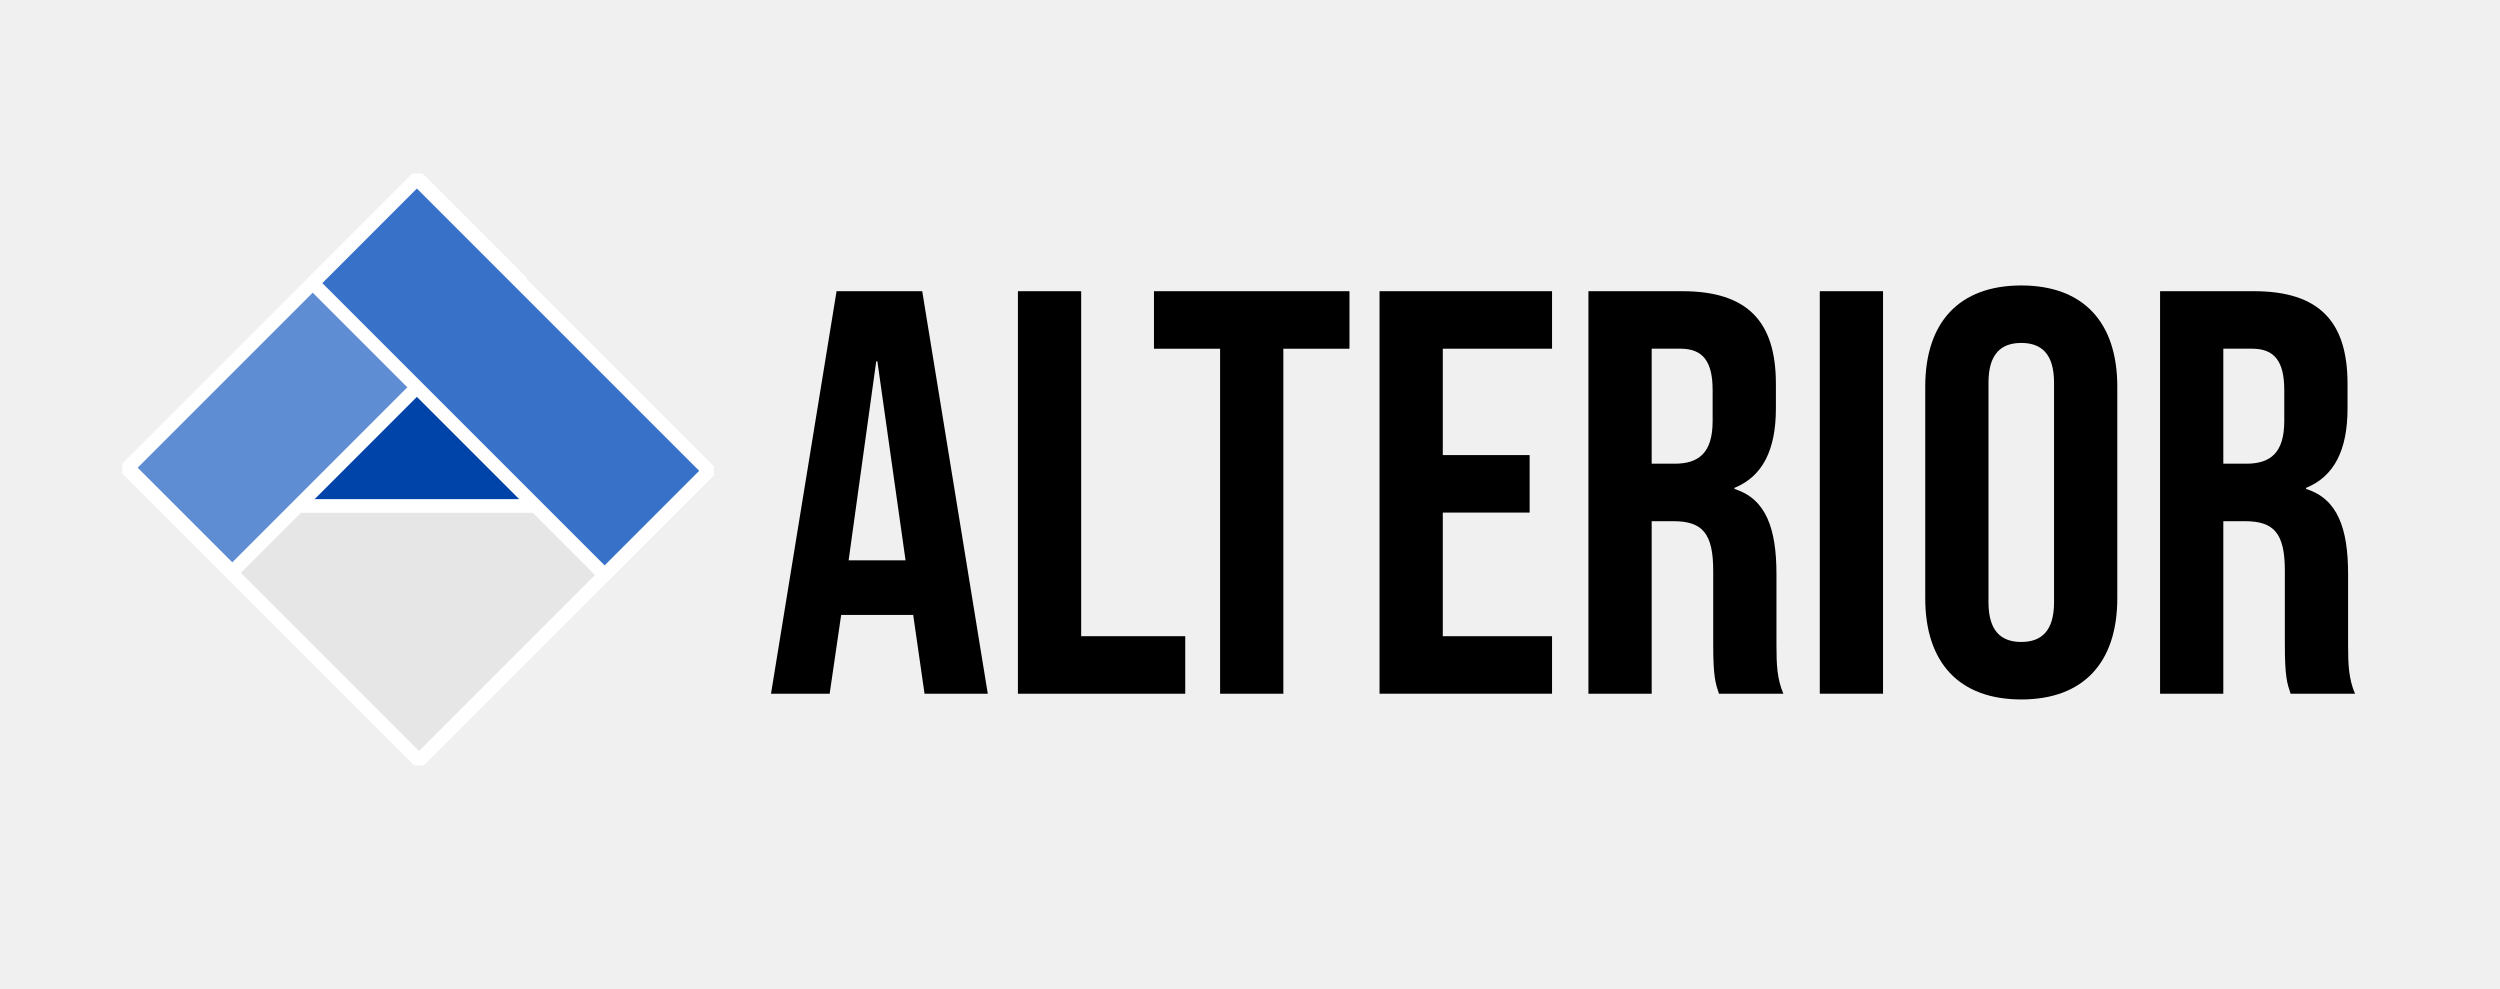
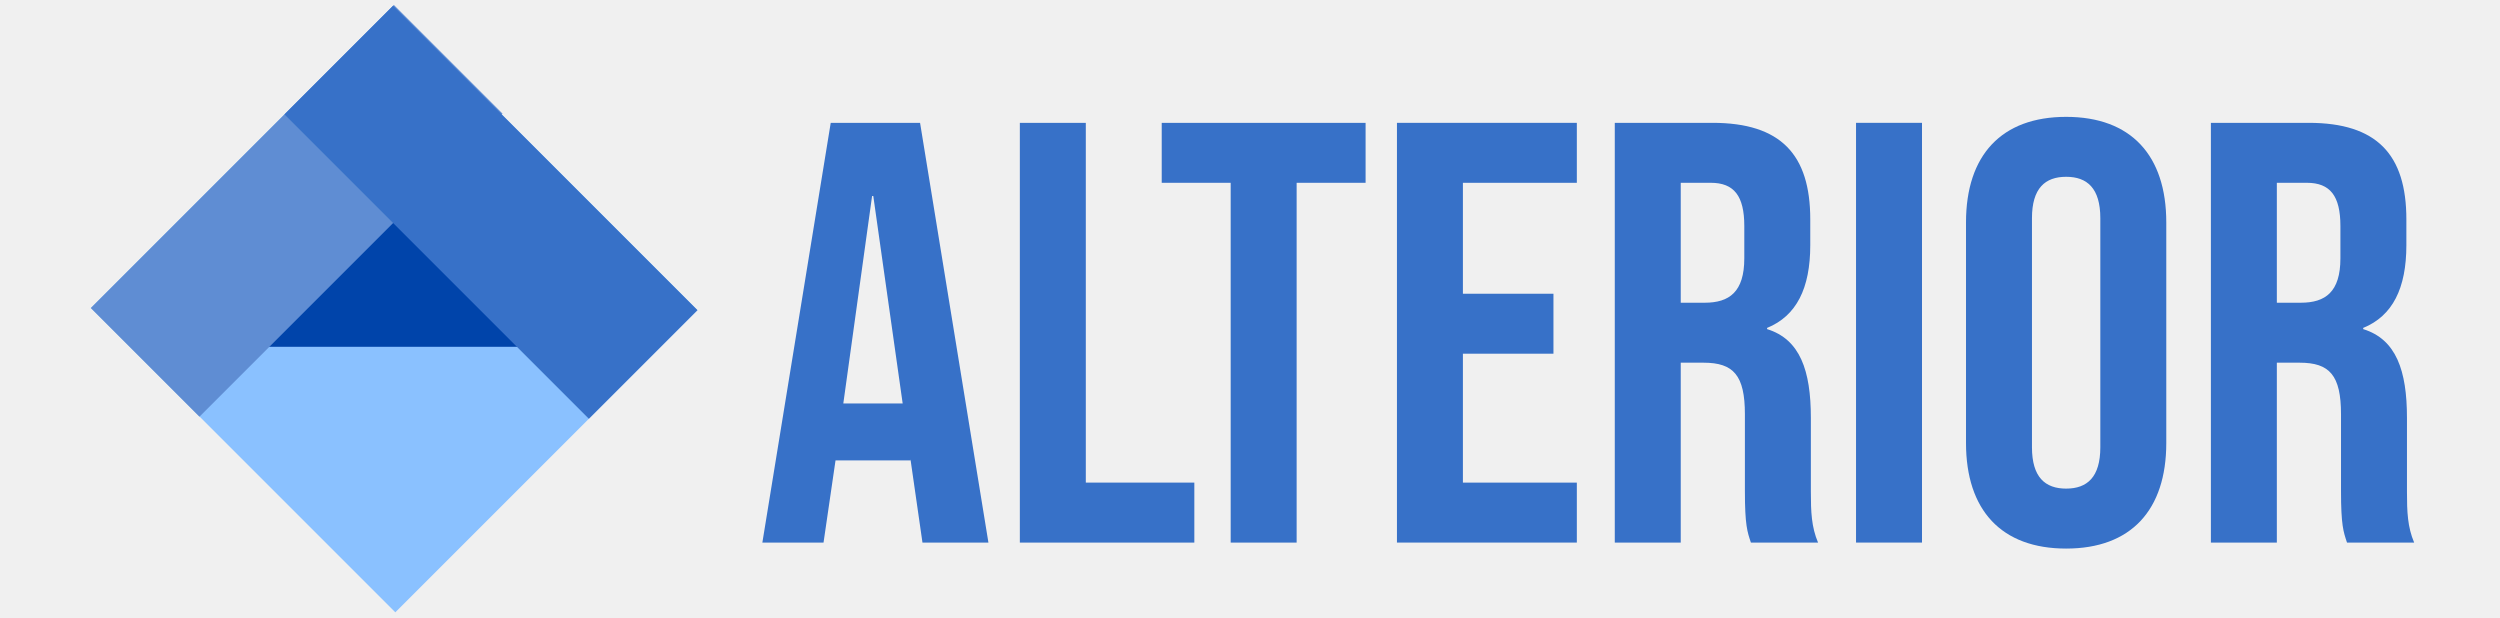
- <svg xmlns="http://www.w3.org/2000/svg" width="141.785mm" height="56.06mm" viewBox="0 0 502.387 198.638" id="svg2" version="1.1">
+ <svg xmlns="http://www.w3.org/2000/svg" version="1.1" id="svg2" viewBox="0 0 515.992 127.412" height="35.959mm" width="145.624mm">
  <defs id="defs4" />
-   <g id="layer1" transform="translate(-2.091368,-6.641113)">
-     <g id="g942" transform="matrix(0.7289056,0,0,0.7289056,1.889501,-113.3708)">
-       <rect style="opacity:1;fill:#e6e6e6;fill-opacity:1;stroke:#ffffff;stroke-width:3.739;stroke-linecap:round;stroke-linejoin:bevel;stroke-miterlimit:4;stroke-dasharray:none;stroke-dashoffset:0;stroke-opacity:1" id="rect926" width="113.801" height="112.972" x="232.776" y="69.842" transform="rotate(45)" />
-       <path style="opacity:1;fill:#0044aa;fill-opacity:1;stroke:#ffffff;stroke-width:3.753;stroke-linecap:round;stroke-linejoin:bevel;stroke-miterlimit:4;stroke-dasharray:none;stroke-dashoffset:0;stroke-opacity:1" d="m 115.958,253.108 51.03,51.03 -8.8e-4,8.7e-4 H 65.553 l -0.313,-0.313 z" id="path928" />
-       <rect style="opacity:1;fill:#5f8dd3;fill-opacity:1;stroke:#ffffff;stroke-width:3.724;stroke-linecap:round;stroke-linejoin:bevel;stroke-miterlimit:4;stroke-dasharray:none;stroke-dashoffset:0;stroke-opacity:1" id="rect930" width="112.88" height="40.623" x="-182.428" y="232.769" transform="rotate(-45)" />
-       <rect style="opacity:1;fill:#3771c8;fill-opacity:1;stroke:#ffffff;stroke-width:3.739;stroke-linecap:round;stroke-linejoin:bevel;stroke-miterlimit:4;stroke-dasharray:none;stroke-dashoffset:0;stroke-opacity:1" id="rect932" width="113.801" height="40.609" x="232.776" y="69.842" transform="rotate(45)" />
+   <g transform="translate(6.997567,-37.26244)" id="layer1">
+     <g transform="matrix(0.7806879,0,0,0.7806879,-15.80747,-128.5977)" id="g942">
+       <rect style="opacity:1;fill:#8ac1ff;fill-opacity:1;stroke:#ffffff;stroke-width:3.739;stroke-linecap:round;stroke-linejoin:bevel;stroke-miterlimit:4;stroke-dasharray:none;stroke-dashoffset:0;stroke-opacity:0" id="rect926-3" width="113.801" height="112.972" x="232.776" y="69.842" transform="rotate(45)" />
+       <path id="path928" d="m 115.958,253.108 51.03,51.03 -8.8e-4,8.7e-4 H 65.553 l -0.313,-0.313 z" style="opacity:1;fill:#0044aa;fill-opacity:1;stroke:#ffffff;stroke-width:3.753;stroke-linecap:round;stroke-linejoin:bevel;stroke-miterlimit:4;stroke-dasharray:none;stroke-dashoffset:0;stroke-opacity:0" />
+       <rect transform="rotate(-45)" y="232.769" x="-182.854" height="40.623" width="113.306" id="rect930" style="opacity:1;fill:#5f8dd3;fill-opacity:1;stroke:#ffffff;stroke-width:3.724;stroke-linecap:round;stroke-linejoin:bevel;stroke-miterlimit:4;stroke-dasharray:none;stroke-dashoffset:0;stroke-opacity:0" />
+       <rect transform="rotate(45)" y="69.842" x="232.776" height="40.609" width="113.801" id="rect932" style="opacity:1;fill:#3771c8;fill-opacity:1;stroke:#ffffff;stroke-width:3.739;stroke-linecap:round;stroke-linejoin:bevel;stroke-miterlimit:4;stroke-dasharray:none;stroke-dashoffset:0;stroke-opacity:0" />
    </g>
-     <g aria-label="Alterior" style="font-style:normal;font-variant:normal;font-weight:normal;font-stretch:normal;font-size:58.594px;line-height:0%;font-family:'Bebas Neue';-inkscape-font-specification:'Bebas Neue, Normal';font-variant-ligatures:normal;font-variant-caps:normal;font-variant-numeric:normal;font-feature-settings:normal;text-align:start;letter-spacing:0px;word-spacing:0px;writing-mode:lr-tb;text-anchor:start;fill:#000000;fill-opacity:1;stroke:none;stroke-width:0.234px;stroke-linecap:butt;stroke-linejoin:miter;stroke-opacity:1" id="text936" transform="matrix(1.972082,0,0,1.972082,-241.7134,-380.2325)">
-       <path d="m 202.193,266.864 h 5.977 l 1.172,-8.027 h 7.324 v -0.117 l 1.172,8.145 h 6.445 l -6.68,-41.016 h -8.73 z m 7.91,-13.594 2.812,-20.273 h 0.117 l 2.871,20.273 z" style="font-style:normal;font-variant:normal;font-weight:normal;font-stretch:normal;font-size:58.594px;line-height:1.25;font-family:'Bebas Neue';-inkscape-font-specification:'Bebas Neue, Normal';font-variant-ligatures:normal;font-variant-caps:normal;font-variant-numeric:normal;font-feature-settings:normal;text-align:start;writing-mode:lr-tb;text-anchor:start;stroke-width:0.234px" id="path944" />
-       <path d="m 227.353,266.864 h 17.051 v -5.859 h -10.605 v -35.156 h -6.445 z" style="font-style:normal;font-variant:normal;font-weight:normal;font-stretch:normal;font-size:58.594px;line-height:1.25;font-family:'Bebas Neue';-inkscape-font-specification:'Bebas Neue, Normal';font-variant-ligatures:normal;font-variant-caps:normal;font-variant-numeric:normal;font-feature-settings:normal;text-align:start;writing-mode:lr-tb;text-anchor:start;stroke-width:0.234px" id="path946" />
-       <path d="m 247.956,266.864 h 6.445 v -35.156 h 6.738 v -5.859 h -19.922 v 5.859 h 6.738 z" style="font-style:normal;font-variant:normal;font-weight:normal;font-stretch:normal;font-size:58.594px;line-height:1.25;font-family:'Bebas Neue';-inkscape-font-specification:'Bebas Neue, Normal';font-variant-ligatures:normal;font-variant-caps:normal;font-variant-numeric:normal;font-feature-settings:normal;text-align:start;writing-mode:lr-tb;text-anchor:start;stroke-width:0.234px" id="path948" />
-       <path d="m 264.203,266.864 h 17.578 v -5.859 h -11.133 v -12.598 h 8.848 v -5.859 h -8.848 v -10.84 h 11.133 v -5.859 h -17.578 z" style="font-style:normal;font-variant:normal;font-weight:normal;font-stretch:normal;font-size:58.594px;line-height:1.25;font-family:'Bebas Neue';-inkscape-font-specification:'Bebas Neue, Normal';font-variant-ligatures:normal;font-variant-caps:normal;font-variant-numeric:normal;font-feature-settings:normal;text-align:start;writing-mode:lr-tb;text-anchor:start;stroke-width:0.234px" id="path950" />
-       <path d="m 285.489,266.864 h 6.445 v -17.578 h 2.227 c 2.93,0 4.043,1.23 4.043,5.039 v 7.5 c 0,3.34 0.234,3.984 0.586,5.039 h 6.562 c -0.645,-1.523 -0.703,-2.988 -0.703,-4.98 v -7.207 c 0,-4.629 -1.055,-7.676 -4.277,-8.672 v -0.117 c 2.871,-1.172 4.219,-3.867 4.219,-8.086 v -2.52 c 0,-6.328 -2.871,-9.434 -9.551,-9.434 h -9.551 z m 6.445,-23.438 v -11.719 h 2.93 c 2.285,0 3.281,1.289 3.281,4.219 v 3.164 c 0,3.281 -1.465,4.336 -3.867,4.336 z" style="font-style:normal;font-variant:normal;font-weight:normal;font-stretch:normal;font-size:58.594px;line-height:1.25;font-family:'Bebas Neue';-inkscape-font-specification:'Bebas Neue, Normal';font-variant-ligatures:normal;font-variant-caps:normal;font-variant-numeric:normal;font-feature-settings:normal;text-align:start;writing-mode:lr-tb;text-anchor:start;stroke-width:0.234px" id="path952" />
-       <path d="m 309.064,266.864 h 6.445 v -41.016 h -6.445 z" style="font-style:normal;font-variant:normal;font-weight:normal;font-stretch:normal;font-size:58.594px;line-height:1.25;font-family:'Bebas Neue';-inkscape-font-specification:'Bebas Neue, Normal';font-variant-ligatures:normal;font-variant-caps:normal;font-variant-numeric:normal;font-feature-settings:normal;text-align:start;writing-mode:lr-tb;text-anchor:start;stroke-width:0.234px" id="path954" />
-       <path d="m 329.595,267.45 c 6.328,0 9.785,-3.75 9.785,-10.312 v -21.562 c 0,-6.562 -3.457,-10.312 -9.785,-10.312 -6.328,0 -9.785,3.75 -9.785,10.312 v 21.562 c 0,6.562 3.457,10.312 9.785,10.312 z m 0,-5.859 c -2.051,0 -3.34,-1.113 -3.34,-4.043 V 235.164 c 0,-2.93 1.289,-4.043 3.34,-4.043 2.051,0 3.34,1.113 3.34,4.043 v 22.383 c 0,2.93 -1.289,4.043 -3.34,4.043 z" style="font-style:normal;font-variant:normal;font-weight:normal;font-stretch:normal;font-size:58.594px;line-height:1.25;font-family:'Bebas Neue';-inkscape-font-specification:'Bebas Neue, Normal';font-variant-ligatures:normal;font-variant-caps:normal;font-variant-numeric:normal;font-feature-settings:normal;text-align:start;writing-mode:lr-tb;text-anchor:start;stroke-width:0.234px" id="path956" />
-       <path d="m 343.739,266.864 h 6.445 v -17.578 h 2.227 c 2.93,0 4.043,1.23 4.043,5.039 v 7.5 c 0,3.34 0.234,3.984 0.586,5.039 h 6.562 c -0.645,-1.523 -0.703,-2.988 -0.703,-4.98 v -7.207 c 0,-4.629 -1.055,-7.676 -4.277,-8.672 v -0.117 c 2.871,-1.172 4.219,-3.867 4.219,-8.086 v -2.52 c 0,-6.328 -2.871,-9.434 -9.551,-9.434 h -9.551 z m 6.445,-23.438 v -11.719 h 2.93 c 2.285,0 3.281,1.289 3.281,4.219 v 3.164 c 0,3.281 -1.465,4.336 -3.867,4.336 z" style="font-style:normal;font-variant:normal;font-weight:normal;font-stretch:normal;font-size:58.594px;line-height:1.25;font-family:'Bebas Neue';-inkscape-font-specification:'Bebas Neue, Normal';font-variant-ligatures:normal;font-variant-caps:normal;font-variant-numeric:normal;font-feature-settings:normal;text-align:start;writing-mode:lr-tb;text-anchor:start;stroke-width:0.234px" id="path958" />
+     <g transform="matrix(2.112181,0,0,2.112181,-276.7161,-414.4176)" id="text936" style="font-style:normal;font-variant:normal;font-weight:normal;font-stretch:normal;font-size:58.594px;line-height:0%;font-family:'Bebas Neue';-inkscape-font-specification:'Bebas Neue, Normal';font-variant-ligatures:normal;font-variant-caps:normal;font-variant-numeric:normal;font-feature-settings:normal;text-align:start;letter-spacing:0px;word-spacing:0px;writing-mode:lr-tb;text-anchor:start;fill:#3771c8;fill-opacity:1;stroke:none;stroke-width:0.234px;stroke-linecap:butt;stroke-linejoin:miter;stroke-opacity:1" aria-label="Alterior">
+       <path id="path944" style="font-style:normal;font-variant:normal;font-weight:normal;font-stretch:normal;font-size:58.594px;line-height:1.25;font-family:'Bebas Neue';-inkscape-font-specification:'Bebas Neue, Normal';font-variant-ligatures:normal;font-variant-caps:normal;font-variant-numeric:normal;font-feature-settings:normal;text-align:start;writing-mode:lr-tb;text-anchor:start;fill:#3771c8;fill-opacity:1;stroke-width:0.234px" d="m 202.193,266.864 h 5.977 l 1.172,-8.027 h 7.324 v -0.117 l 1.172,8.145 h 6.445 l -6.68,-41.016 h -8.73 z m 7.91,-13.594 2.812,-20.273 h 0.117 l 2.871,20.273 z" />
+       <path id="path946" style="font-style:normal;font-variant:normal;font-weight:normal;font-stretch:normal;font-size:58.594px;line-height:1.25;font-family:'Bebas Neue';-inkscape-font-specification:'Bebas Neue, Normal';font-variant-ligatures:normal;font-variant-caps:normal;font-variant-numeric:normal;font-feature-settings:normal;text-align:start;writing-mode:lr-tb;text-anchor:start;fill:#3771c8;fill-opacity:1;stroke-width:0.234px" d="m 227.353,266.864 h 17.051 v -5.859 h -10.605 v -35.156 h -6.445 z" />
+       <path id="path948" style="font-style:normal;font-variant:normal;font-weight:normal;font-stretch:normal;font-size:58.594px;line-height:1.25;font-family:'Bebas Neue';-inkscape-font-specification:'Bebas Neue, Normal';font-variant-ligatures:normal;font-variant-caps:normal;font-variant-numeric:normal;font-feature-settings:normal;text-align:start;writing-mode:lr-tb;text-anchor:start;fill:#3771c8;fill-opacity:1;stroke-width:0.234px" d="m 247.956,266.864 h 6.445 v -35.156 h 6.738 v -5.859 h -19.922 v 5.859 h 6.738 z" />
+       <path id="path950" style="font-style:normal;font-variant:normal;font-weight:normal;font-stretch:normal;font-size:58.594px;line-height:1.25;font-family:'Bebas Neue';-inkscape-font-specification:'Bebas Neue, Normal';font-variant-ligatures:normal;font-variant-caps:normal;font-variant-numeric:normal;font-feature-settings:normal;text-align:start;writing-mode:lr-tb;text-anchor:start;fill:#3771c8;fill-opacity:1;stroke-width:0.234px" d="m 264.203,266.864 h 17.578 v -5.859 h -11.133 v -12.598 h 8.848 v -5.859 h -8.848 v -10.84 h 11.133 v -5.859 h -17.578 z" />
+       <path id="path952" style="font-style:normal;font-variant:normal;font-weight:normal;font-stretch:normal;font-size:58.594px;line-height:1.25;font-family:'Bebas Neue';-inkscape-font-specification:'Bebas Neue, Normal';font-variant-ligatures:normal;font-variant-caps:normal;font-variant-numeric:normal;font-feature-settings:normal;text-align:start;writing-mode:lr-tb;text-anchor:start;fill:#3771c8;fill-opacity:1;stroke-width:0.234px" d="m 285.489,266.864 h 6.445 v -17.578 h 2.227 c 2.93,0 4.043,1.23 4.043,5.039 v 7.5 c 0,3.34 0.234,3.984 0.586,5.039 h 6.562 c -0.645,-1.523 -0.703,-2.988 -0.703,-4.98 v -7.207 c 0,-4.629 -1.055,-7.676 -4.277,-8.672 v -0.117 c 2.871,-1.172 4.219,-3.867 4.219,-8.086 v -2.52 c 0,-6.328 -2.871,-9.434 -9.551,-9.434 h -9.551 z m 6.445,-23.438 v -11.719 h 2.93 c 2.285,0 3.281,1.289 3.281,4.219 v 3.164 c 0,3.281 -1.465,4.336 -3.867,4.336 z" />
+       <path id="path954" style="font-style:normal;font-variant:normal;font-weight:normal;font-stretch:normal;font-size:58.594px;line-height:1.25;font-family:'Bebas Neue';-inkscape-font-specification:'Bebas Neue, Normal';font-variant-ligatures:normal;font-variant-caps:normal;font-variant-numeric:normal;font-feature-settings:normal;text-align:start;writing-mode:lr-tb;text-anchor:start;fill:#3771c8;fill-opacity:1;stroke-width:0.234px" d="m 309.064,266.864 h 6.445 v -41.016 h -6.445 z" />
+       <path id="path956" style="font-style:normal;font-variant:normal;font-weight:normal;font-stretch:normal;font-size:58.594px;line-height:1.25;font-family:'Bebas Neue';-inkscape-font-specification:'Bebas Neue, Normal';font-variant-ligatures:normal;font-variant-caps:normal;font-variant-numeric:normal;font-feature-settings:normal;text-align:start;writing-mode:lr-tb;text-anchor:start;fill:#3771c8;fill-opacity:1;stroke-width:0.234px" d="m 329.595,267.45 c 6.328,0 9.785,-3.75 9.785,-10.312 v -21.562 c 0,-6.562 -3.457,-10.312 -9.785,-10.312 -6.328,0 -9.785,3.75 -9.785,10.312 v 21.562 c 0,6.562 3.457,10.312 9.785,10.312 z m 0,-5.859 c -2.051,0 -3.34,-1.113 -3.34,-4.043 V 235.164 c 0,-2.93 1.289,-4.043 3.34,-4.043 2.051,0 3.34,1.113 3.34,4.043 v 22.383 c 0,2.93 -1.289,4.043 -3.34,4.043 z" />
+       <path id="path958" style="font-style:normal;font-variant:normal;font-weight:normal;font-stretch:normal;font-size:58.594px;line-height:1.25;font-family:'Bebas Neue';-inkscape-font-specification:'Bebas Neue, Normal';font-variant-ligatures:normal;font-variant-caps:normal;font-variant-numeric:normal;font-feature-settings:normal;text-align:start;writing-mode:lr-tb;text-anchor:start;fill:#3771c8;fill-opacity:1;stroke-width:0.234px" d="m 343.739,266.864 h 6.445 v -17.578 h 2.227 c 2.93,0 4.043,1.23 4.043,5.039 v 7.5 c 0,3.34 0.234,3.984 0.586,5.039 h 6.562 c -0.645,-1.523 -0.703,-2.988 -0.703,-4.98 v -7.207 c 0,-4.629 -1.055,-7.676 -4.277,-8.672 v -0.117 c 2.871,-1.172 4.219,-3.867 4.219,-8.086 v -2.52 c 0,-6.328 -2.871,-9.434 -9.551,-9.434 h -9.551 z m 6.445,-23.438 v -11.719 h 2.93 c 2.285,0 3.281,1.289 3.281,4.219 v 3.164 c 0,3.281 -1.465,4.336 -3.867,4.336 z" />
    </g>
  </g>
</svg>
